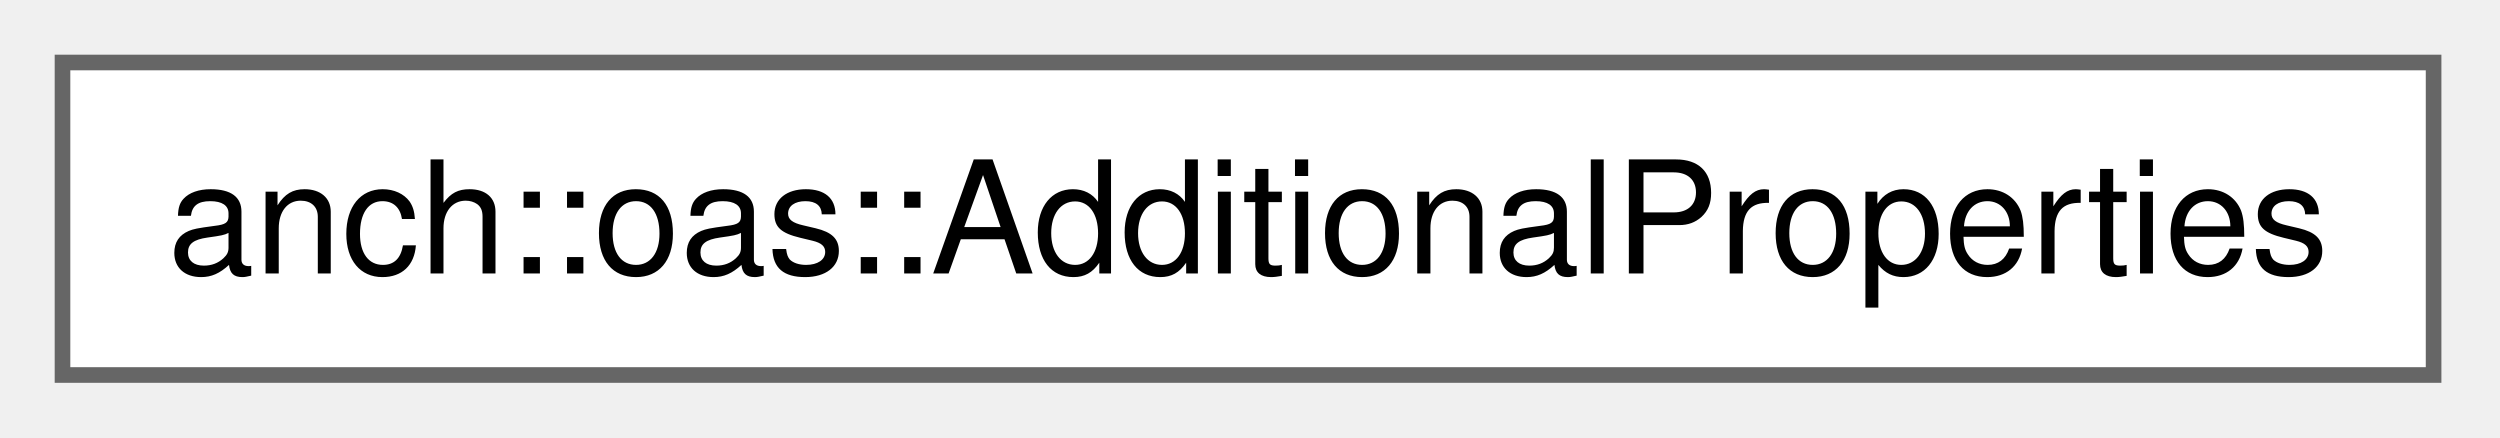
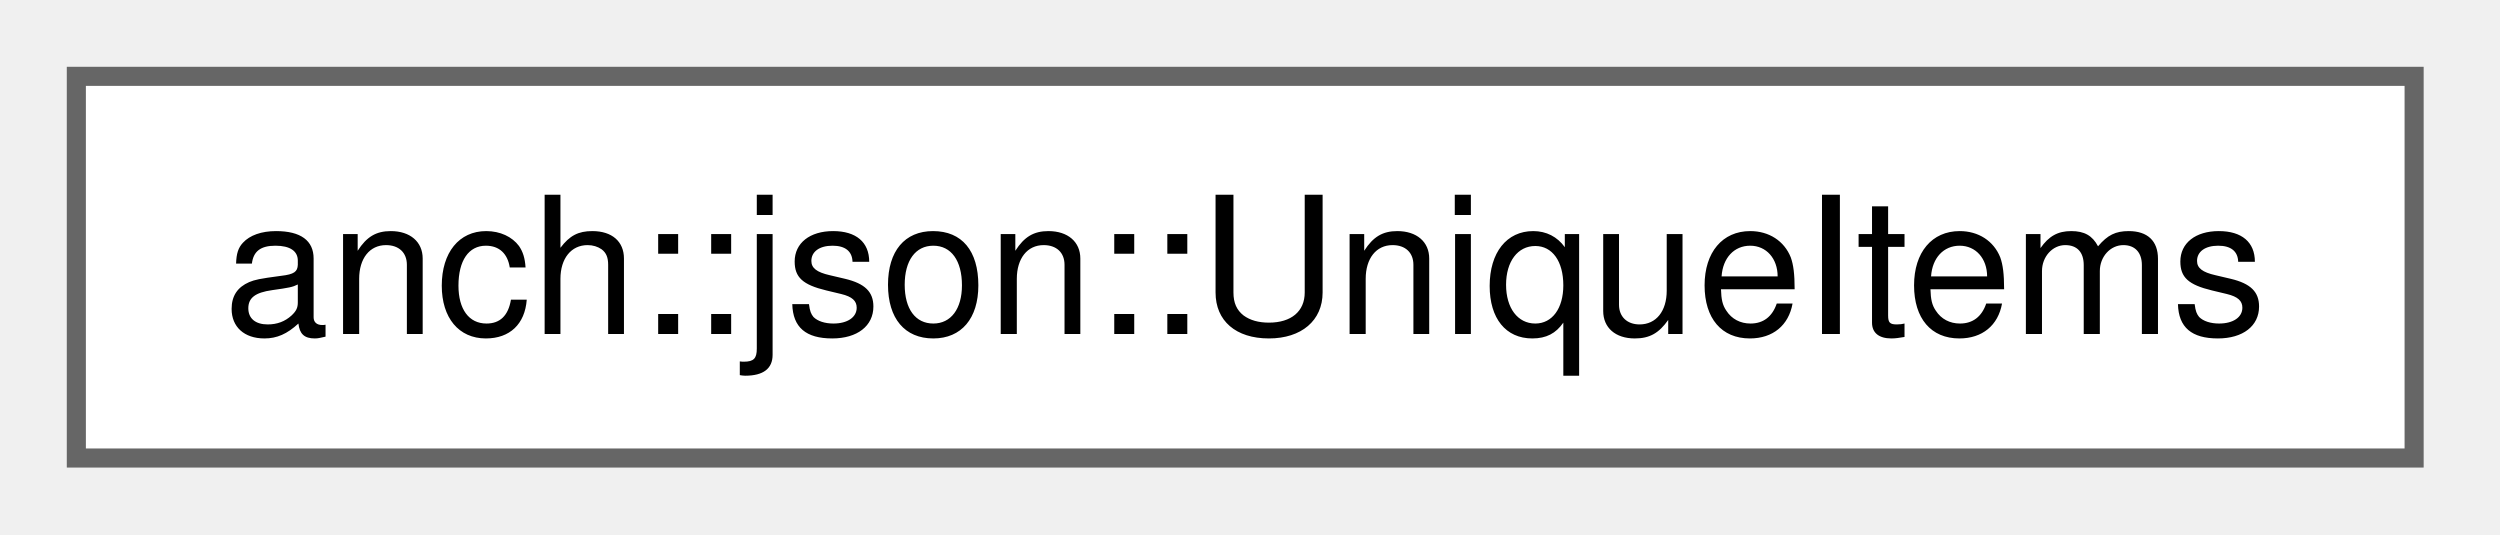
- <svg xmlns="http://www.w3.org/2000/svg" xmlns:xlink="http://www.w3.org/1999/xlink" width="160pt" height="28pt" viewBox="0.00 0.00 160.00 28.00">
+ <svg xmlns="http://www.w3.org/2000/svg" xmlns:xlink="http://www.w3.org/1999/xlink" width="131pt" height="28pt" viewBox="0.00 0.00 131.00 28.00">
  <g id="graph0" class="graph" transform="scale(1 1) rotate(0) translate(4 24)">
    <g id="Node000000" class="node">
      <g id="a_Node000000">
-         <a xlink:href="structanch_1_1oas_1_1_additional_properties.html" target="_top" xlink:title="Schema additionalProperties value.">
-           <polygon fill="white" stroke="#666666" points="151.75,-20 0,-20 0,0 151.75,0 151.75,-20" />
-           <text xml:space="preserve" text-anchor="middle" x="75.88" y="-6.5" font-family="Helvetica,sans-Serif" font-size="10.00">anch::oas::AdditionalProperties</text>
+         <a xlink:href="structanch_1_1json_1_1_unique_items.html" target="_top" xlink:title="Unique items constraint ( uniqueItems ).">
+           <polygon fill="white" stroke="#666666" points="122.5,-20 0,-20 0,0 122.5,0 122.5,-20" />
+           <text xml:space="preserve" text-anchor="middle" x="61.25" y="-6.5" font-family="Helvetica,sans-Serif" font-size="10.00">anch::json::UniqueItems</text>
        </a>
      </g>
    </g>
  </g>
</svg>
